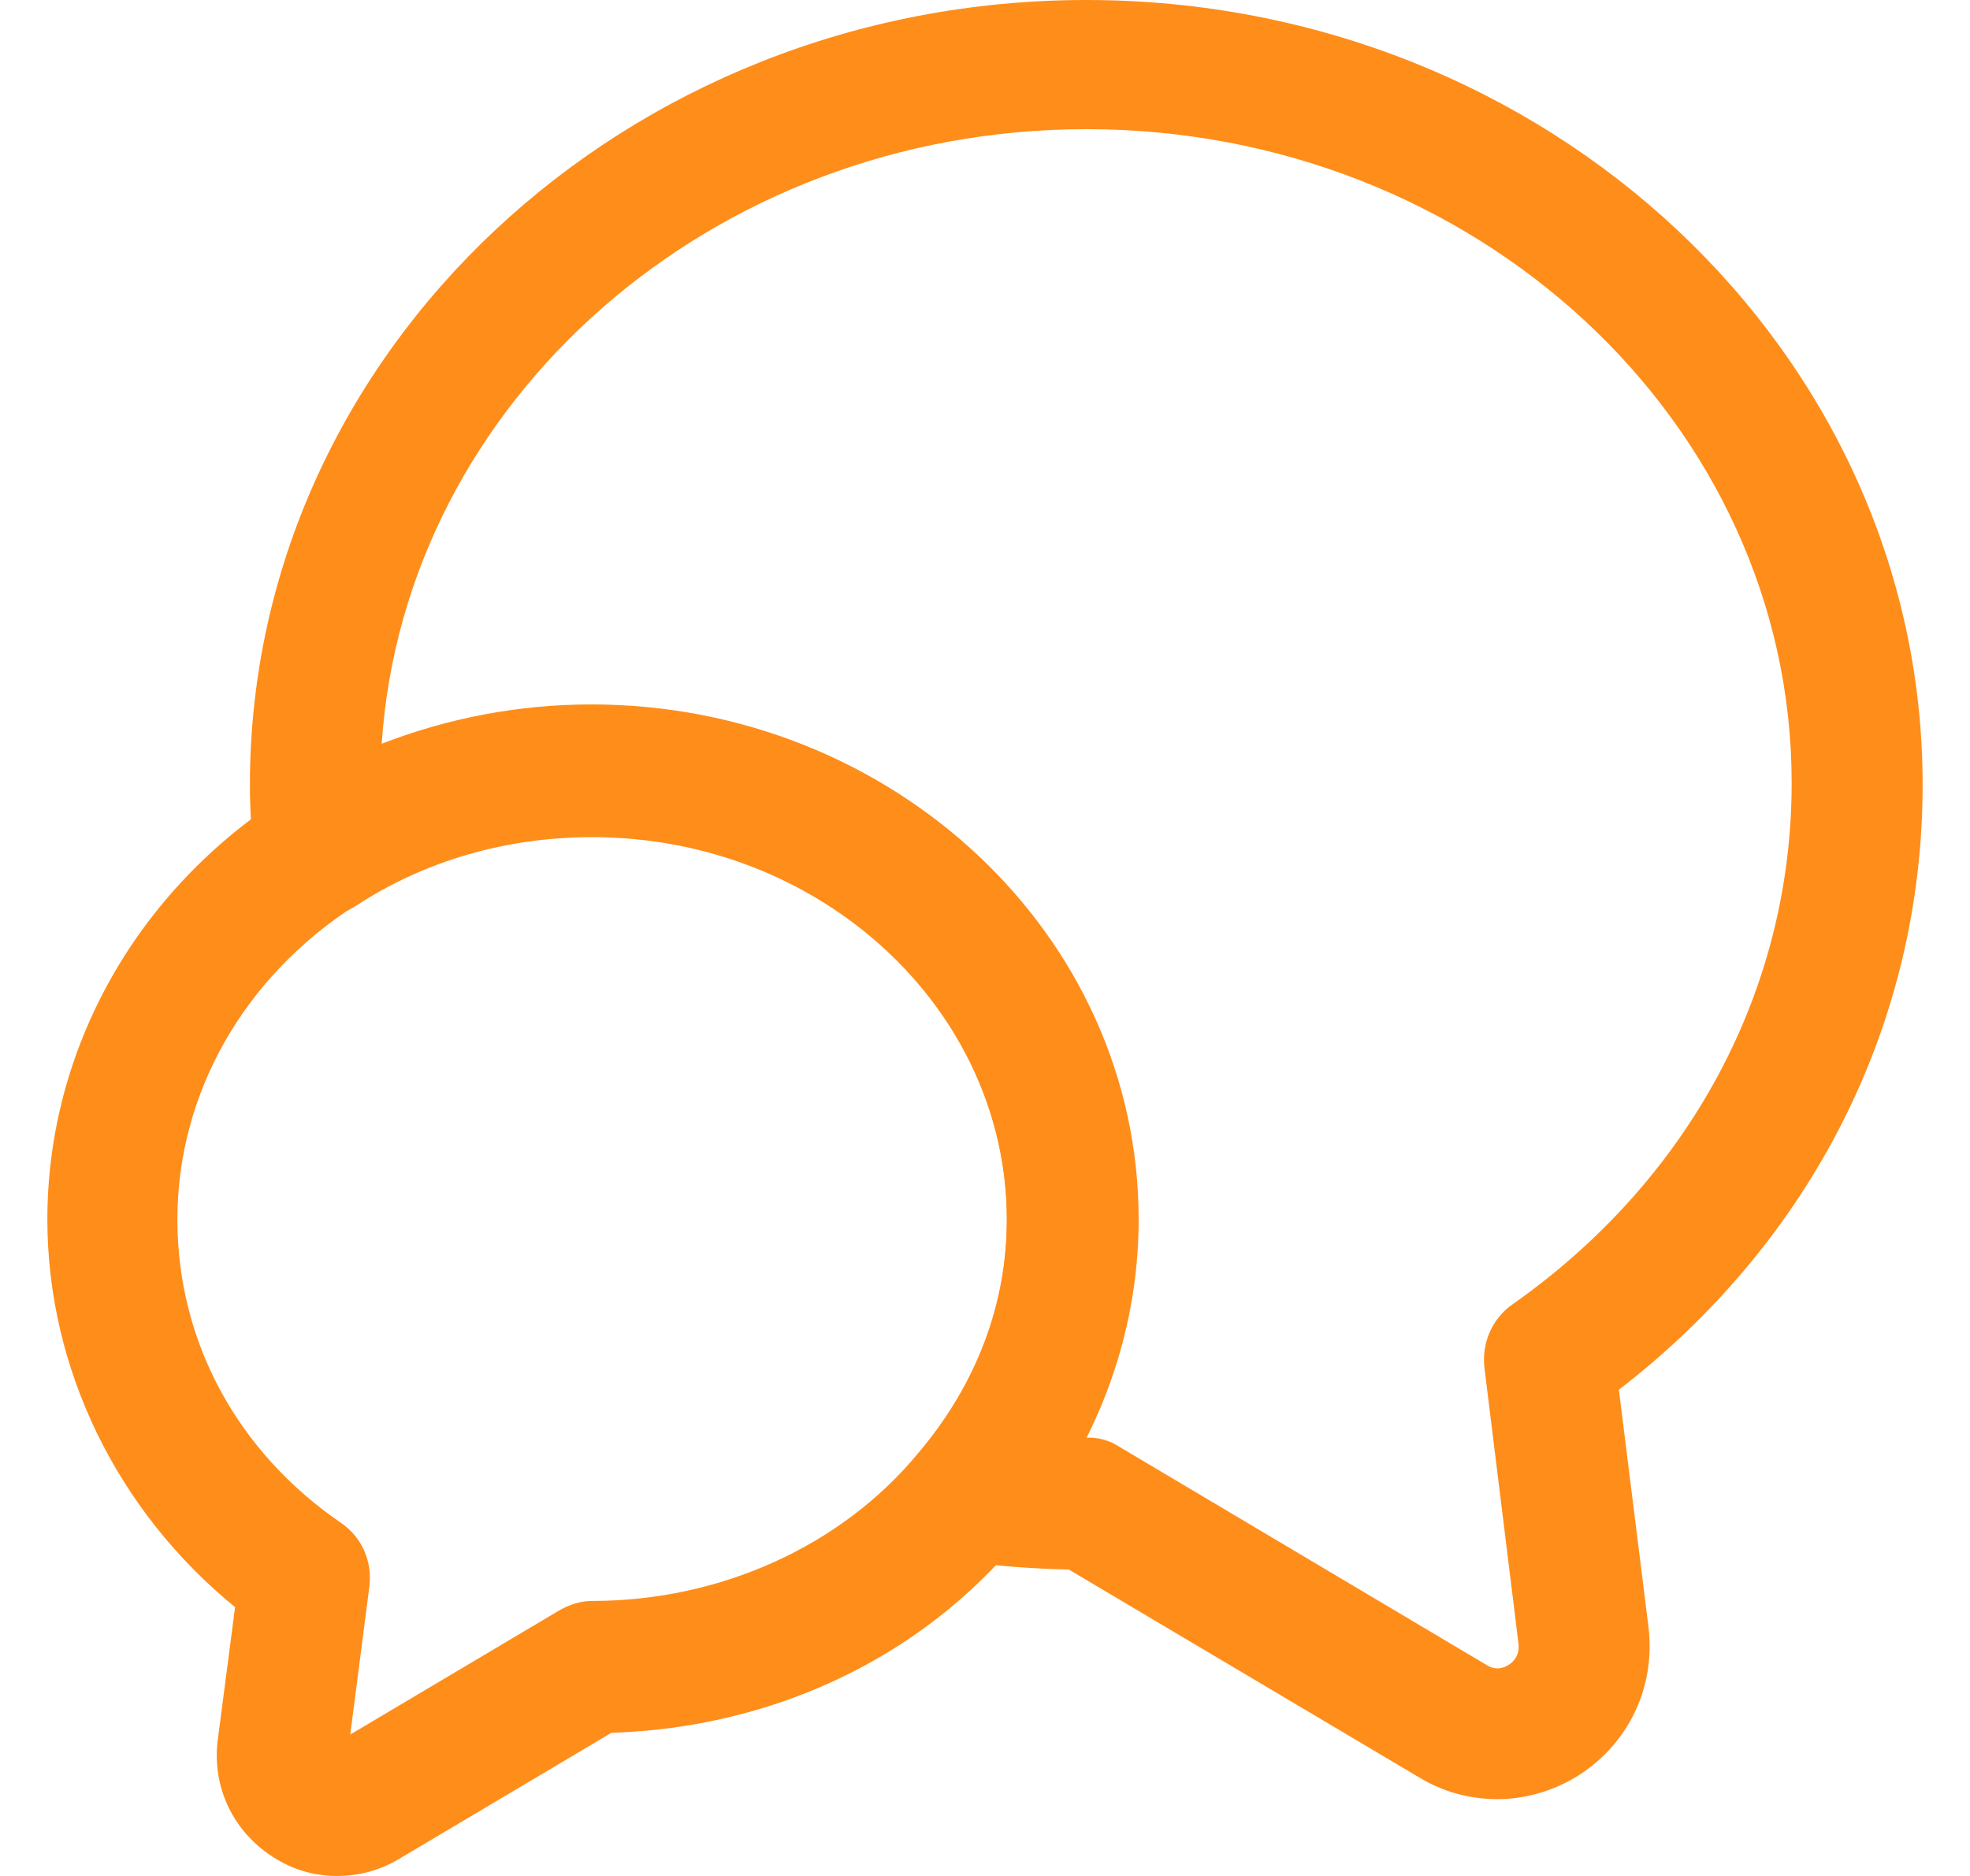
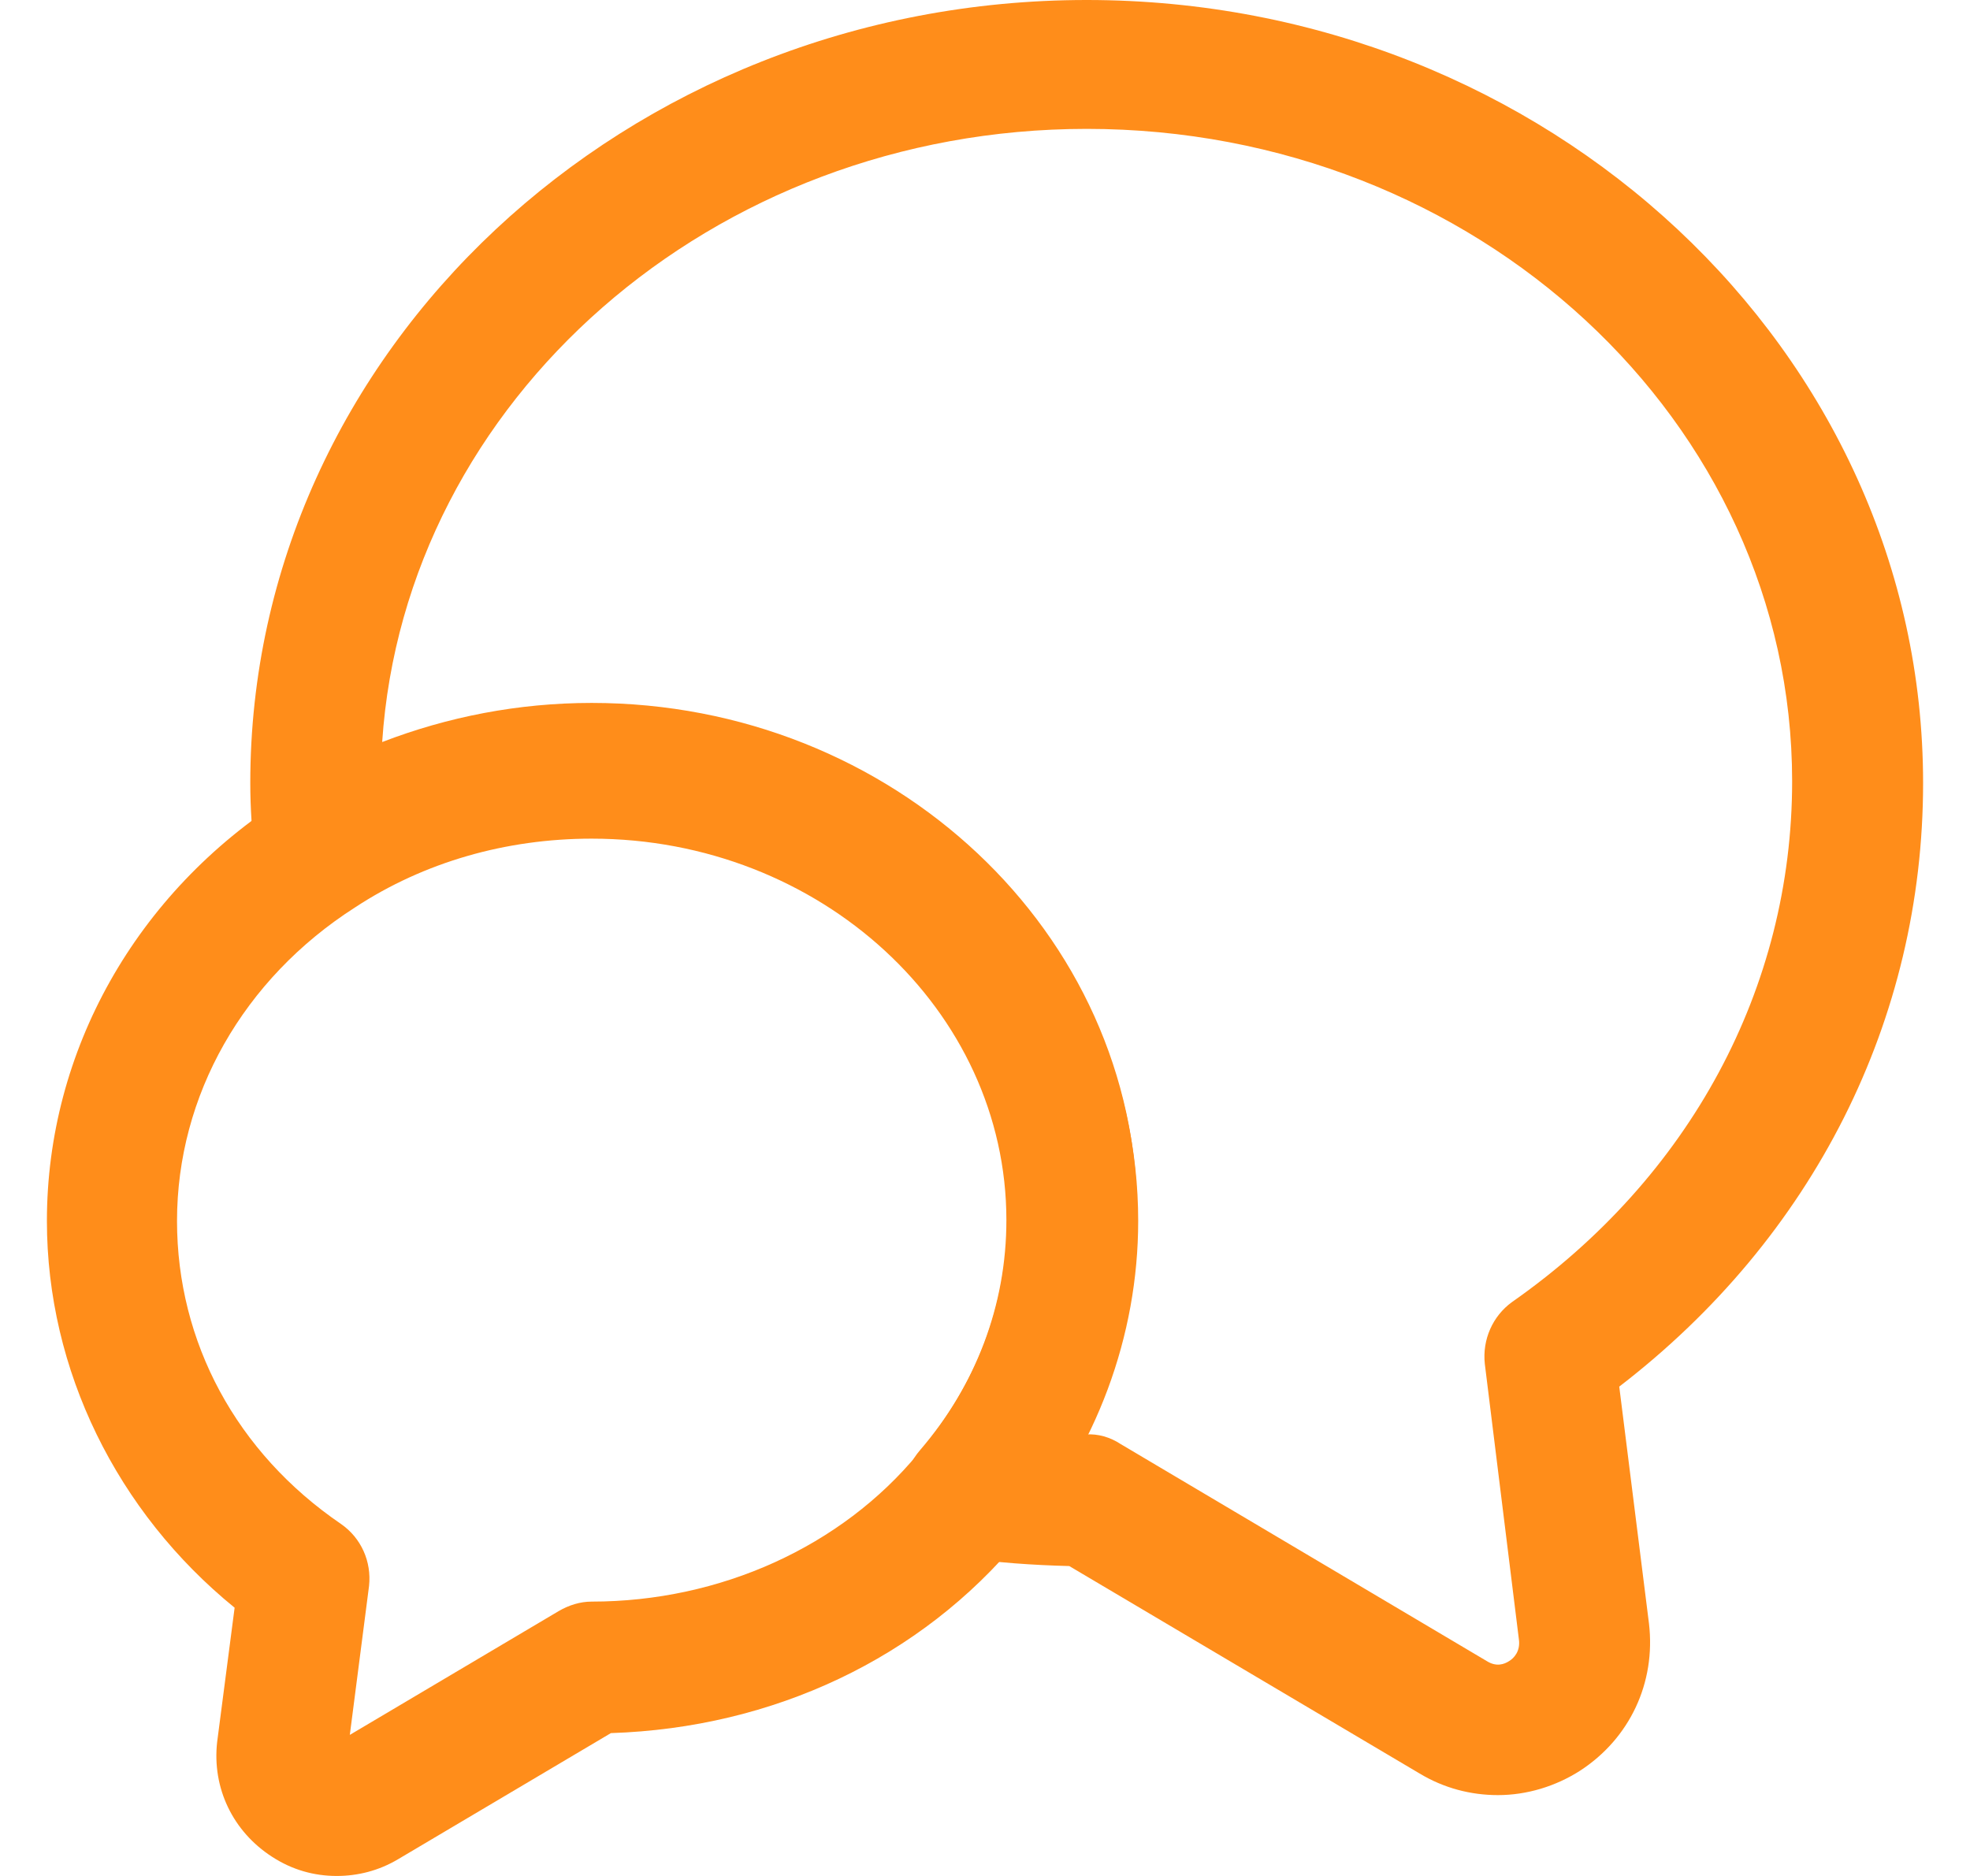
<svg xmlns="http://www.w3.org/2000/svg" width="21" height="20" viewBox="0 0 21 20" fill="none">
-   <path d="M15.963 19.181C15.675 19.181 15.386 19.107 15.126 18.948L11.393 16.733C11.003 16.724 10.612 16.696 10.239 16.64C9.988 16.603 9.774 16.436 9.681 16.194C9.588 15.952 9.635 15.691 9.802 15.495C10.416 14.779 10.733 13.923 10.733 13.011C10.733 10.758 8.75 8.925 6.312 8.925C5.4 8.925 4.525 9.176 3.79 9.66C3.585 9.791 3.334 9.809 3.111 9.707C2.896 9.605 2.738 9.4 2.71 9.158C2.682 8.897 2.664 8.637 2.664 8.367C2.664 3.751 6.666 0 11.58 0C16.494 0 20.495 3.751 20.495 8.367C20.495 10.898 19.323 13.225 17.257 14.816L17.573 17.348C17.648 17.98 17.368 18.576 16.838 18.921C16.577 19.088 16.27 19.181 15.963 19.181ZM11.57 15.328C11.701 15.319 11.831 15.356 11.943 15.431L15.842 17.748C15.944 17.813 16.028 17.785 16.084 17.748C16.131 17.72 16.205 17.645 16.186 17.515L15.823 14.574C15.796 14.314 15.907 14.062 16.112 13.914C18.011 12.583 19.099 10.554 19.099 8.348C19.099 4.504 15.73 1.377 11.58 1.377C7.587 1.377 4.311 4.281 4.069 7.929C4.767 7.659 5.521 7.51 6.303 7.51C9.514 7.51 12.119 9.967 12.119 12.992C12.129 13.811 11.933 14.602 11.57 15.328Z" fill="#FF8D1A" />
-   <path d="M3.594 20C3.352 20 3.12 19.935 2.906 19.795C2.487 19.525 2.264 19.06 2.319 18.567L2.506 17.134C1.249 16.11 0.505 14.593 0.505 13.001C0.505 11.187 1.454 9.493 3.045 8.478C4.004 7.855 5.139 7.52 6.321 7.52C9.532 7.52 12.138 9.977 12.138 13.001C12.138 14.23 11.691 15.44 10.872 16.398C9.821 17.673 8.248 18.418 6.517 18.474L4.246 19.823C4.041 19.944 3.818 20 3.594 20ZM6.312 8.916C5.4 8.916 4.525 9.167 3.79 9.651C2.599 10.414 1.891 11.661 1.891 13.001C1.891 14.295 2.524 15.477 3.641 16.24C3.855 16.389 3.967 16.64 3.939 16.901L3.734 18.492L5.958 17.171C6.07 17.106 6.191 17.068 6.312 17.068C7.68 17.068 8.974 16.482 9.793 15.486C10.407 14.76 10.733 13.904 10.733 12.992C10.733 10.749 8.75 8.916 6.312 8.916Z" fill="#FF8D1A" />
+   <path d="M15.968 19.138C15.679 19.138 15.391 19.064 15.13 18.906L11.398 16.696C11.007 16.686 10.616 16.659 10.244 16.603C9.993 16.566 9.779 16.398 9.686 16.157C9.593 15.916 9.639 15.656 9.807 15.461C10.421 14.746 10.737 13.891 10.737 12.981C10.737 10.734 8.755 8.905 6.317 8.905C5.405 8.905 4.53 9.156 3.795 9.639C3.59 9.769 3.338 9.787 3.115 9.685C2.901 9.583 2.743 9.379 2.715 9.137C2.687 8.877 2.668 8.617 2.668 8.348C2.668 3.742 6.67 7.61221e-06 11.584 7.61221e-06C16.498 7.61221e-06 20.5 3.742 20.5 8.348C20.5 10.874 19.327 13.195 17.261 14.783L17.578 17.309C17.652 17.94 17.373 18.534 16.843 18.878C16.582 19.045 16.275 19.138 15.968 19.138ZM11.575 15.293C11.705 15.284 11.835 15.322 11.947 15.396L15.847 17.708C15.949 17.773 16.033 17.745 16.089 17.708C16.135 17.68 16.21 17.606 16.191 17.476L15.828 14.541C15.8 14.281 15.912 14.031 16.117 13.882C18.015 12.554 19.104 10.53 19.104 8.329C19.104 4.494 15.735 1.374 11.584 1.374C7.592 1.374 4.316 4.271 4.074 7.911C4.772 7.642 5.526 7.494 6.307 7.494C9.518 7.494 12.124 9.945 12.124 12.963C12.133 13.78 11.938 14.569 11.575 15.293Z" fill="#FF8D1A" />
+   <path d="M3.59 20C3.348 20 3.115 19.935 2.901 19.796C2.482 19.526 2.259 19.062 2.315 18.57L2.501 17.14C1.245 16.119 0.5 14.605 0.5 13.017C0.5 11.206 1.449 9.516 3.041 8.504C3.999 7.882 5.135 7.548 6.317 7.548C9.527 7.548 12.133 9.999 12.133 13.017C12.133 14.243 11.687 15.45 10.868 16.406C9.816 17.678 8.243 18.421 6.512 18.477L4.241 19.823C4.037 19.944 3.813 20 3.59 20ZM6.307 8.941C5.395 8.941 4.52 9.191 3.785 9.674C2.594 10.436 1.887 11.68 1.887 13.017C1.887 14.308 2.52 15.487 3.636 16.248C3.85 16.397 3.962 16.648 3.934 16.908L3.729 18.496L5.954 17.177C6.065 17.112 6.186 17.075 6.307 17.075C7.675 17.075 8.969 16.49 9.788 15.496C10.402 14.772 10.728 13.918 10.728 13.008C10.728 10.77 8.746 8.941 6.307 8.941Z" fill="#FF8D1A" />
</svg>
